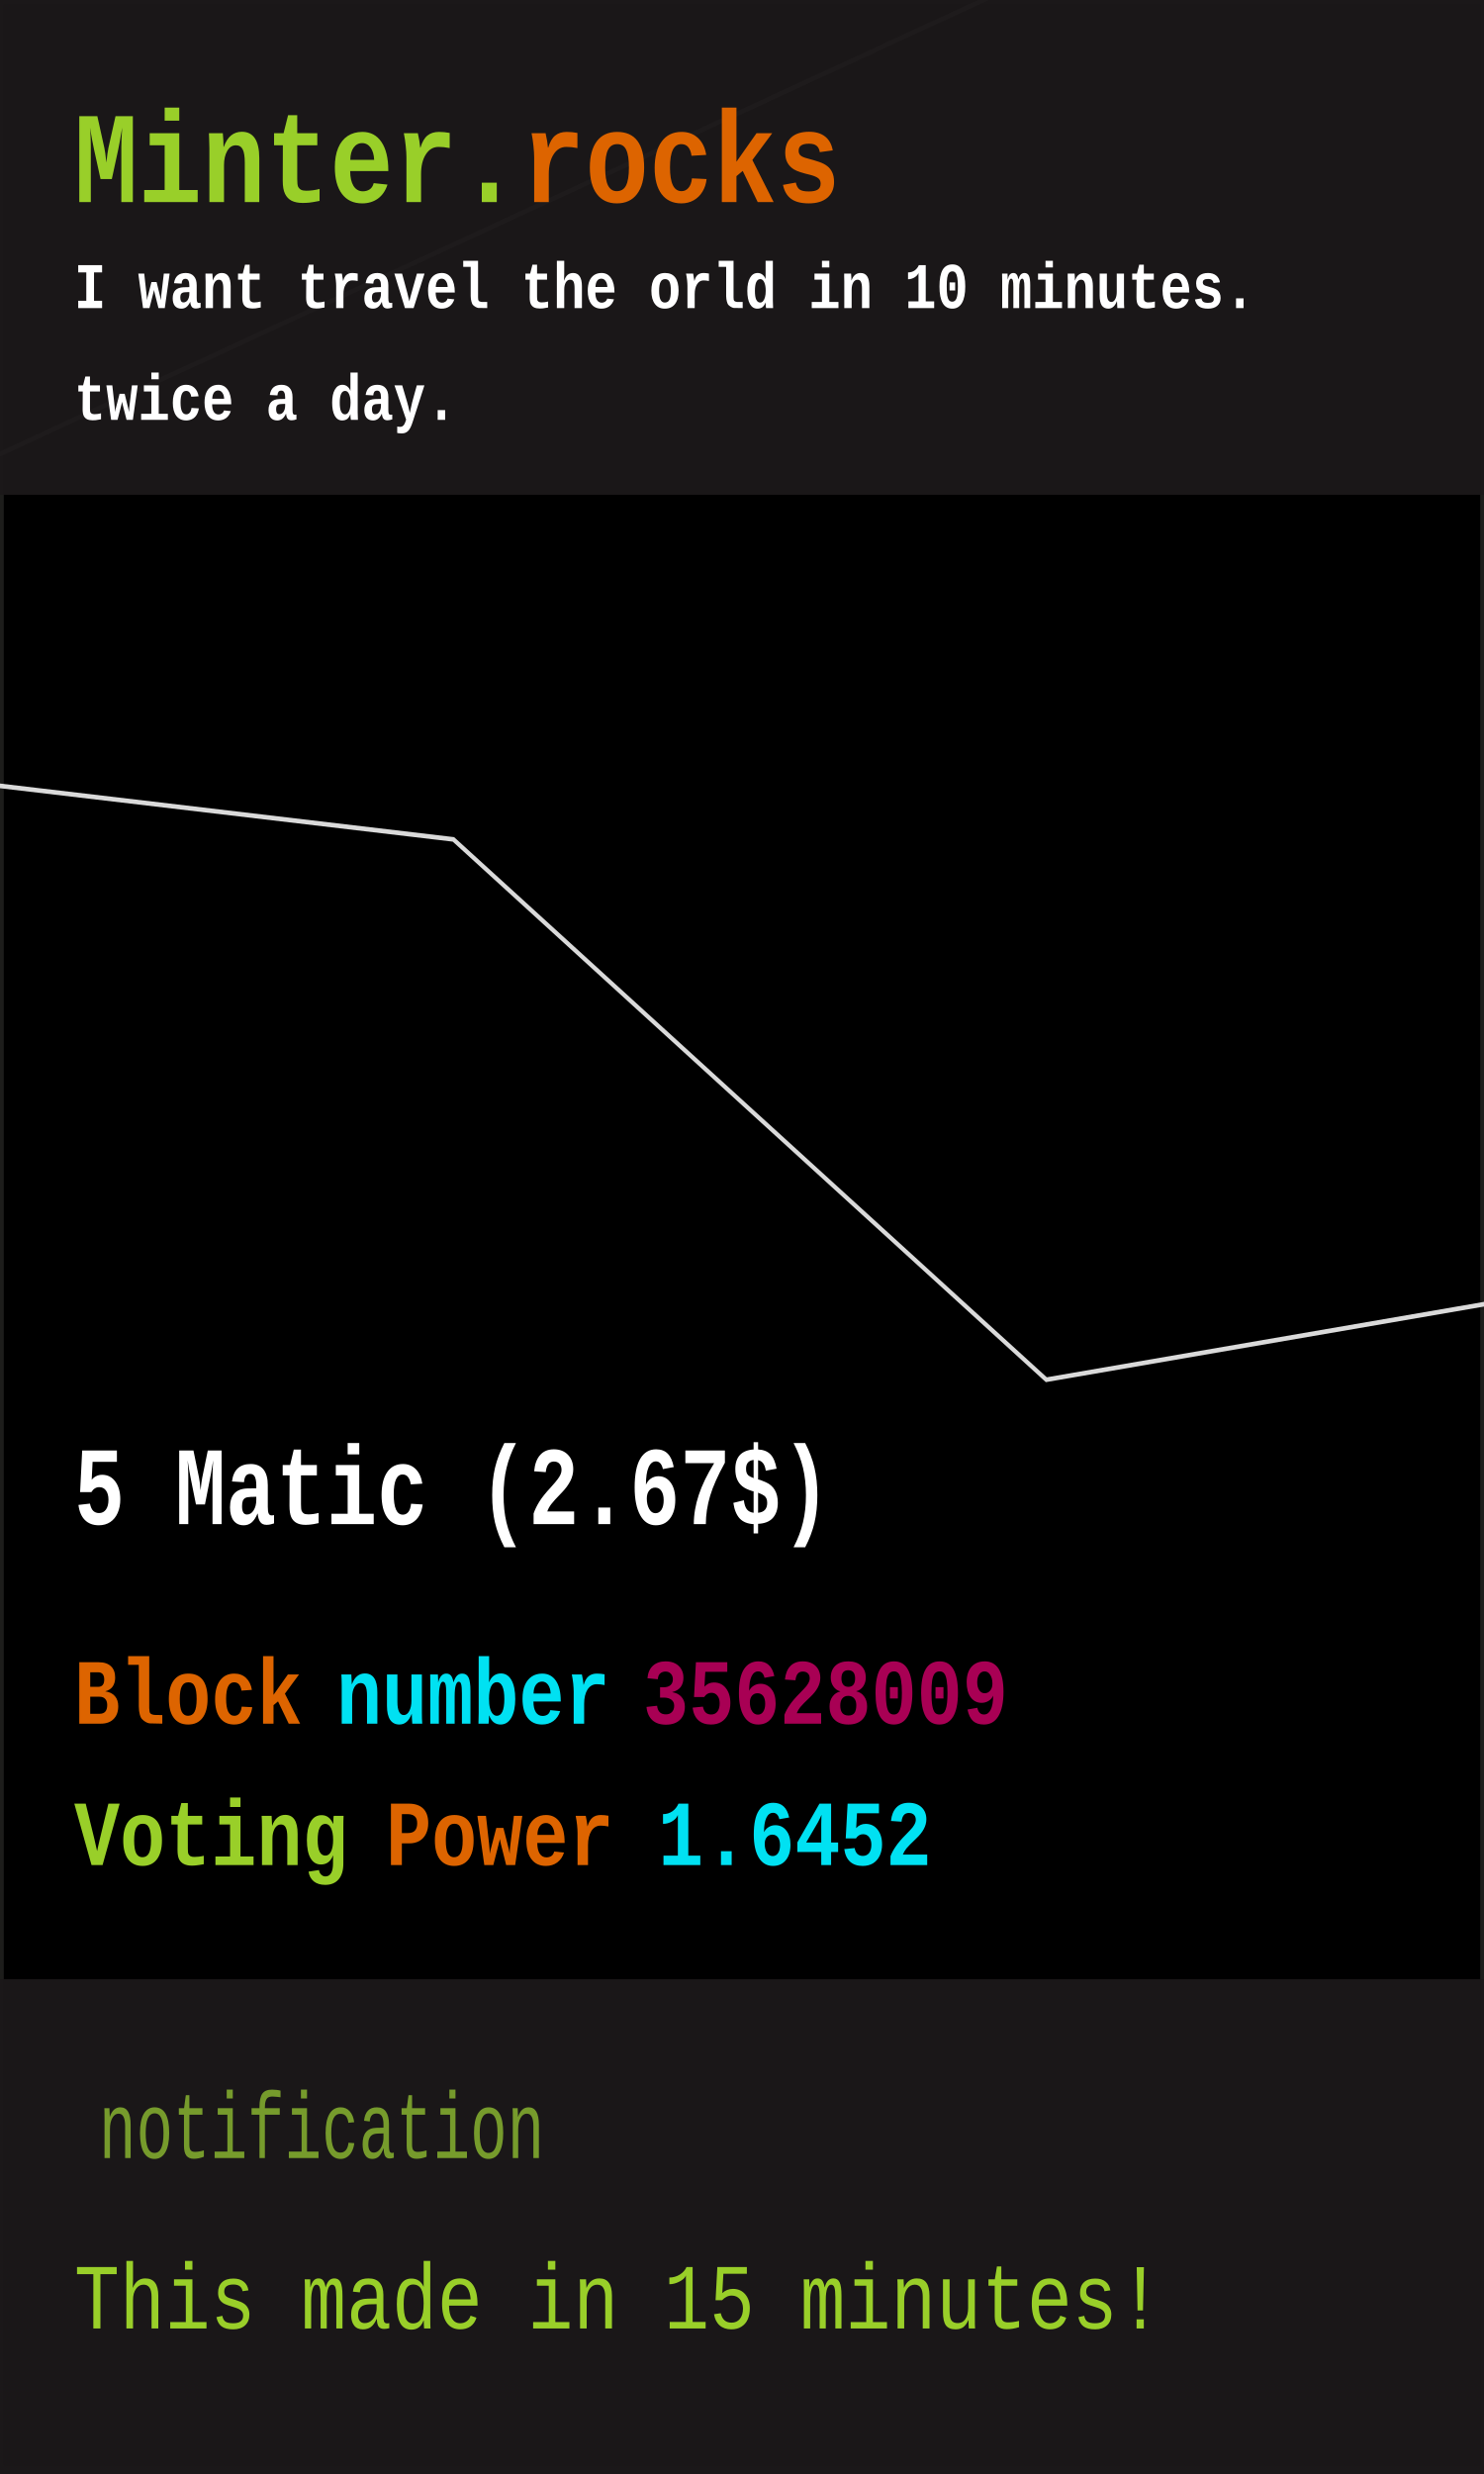
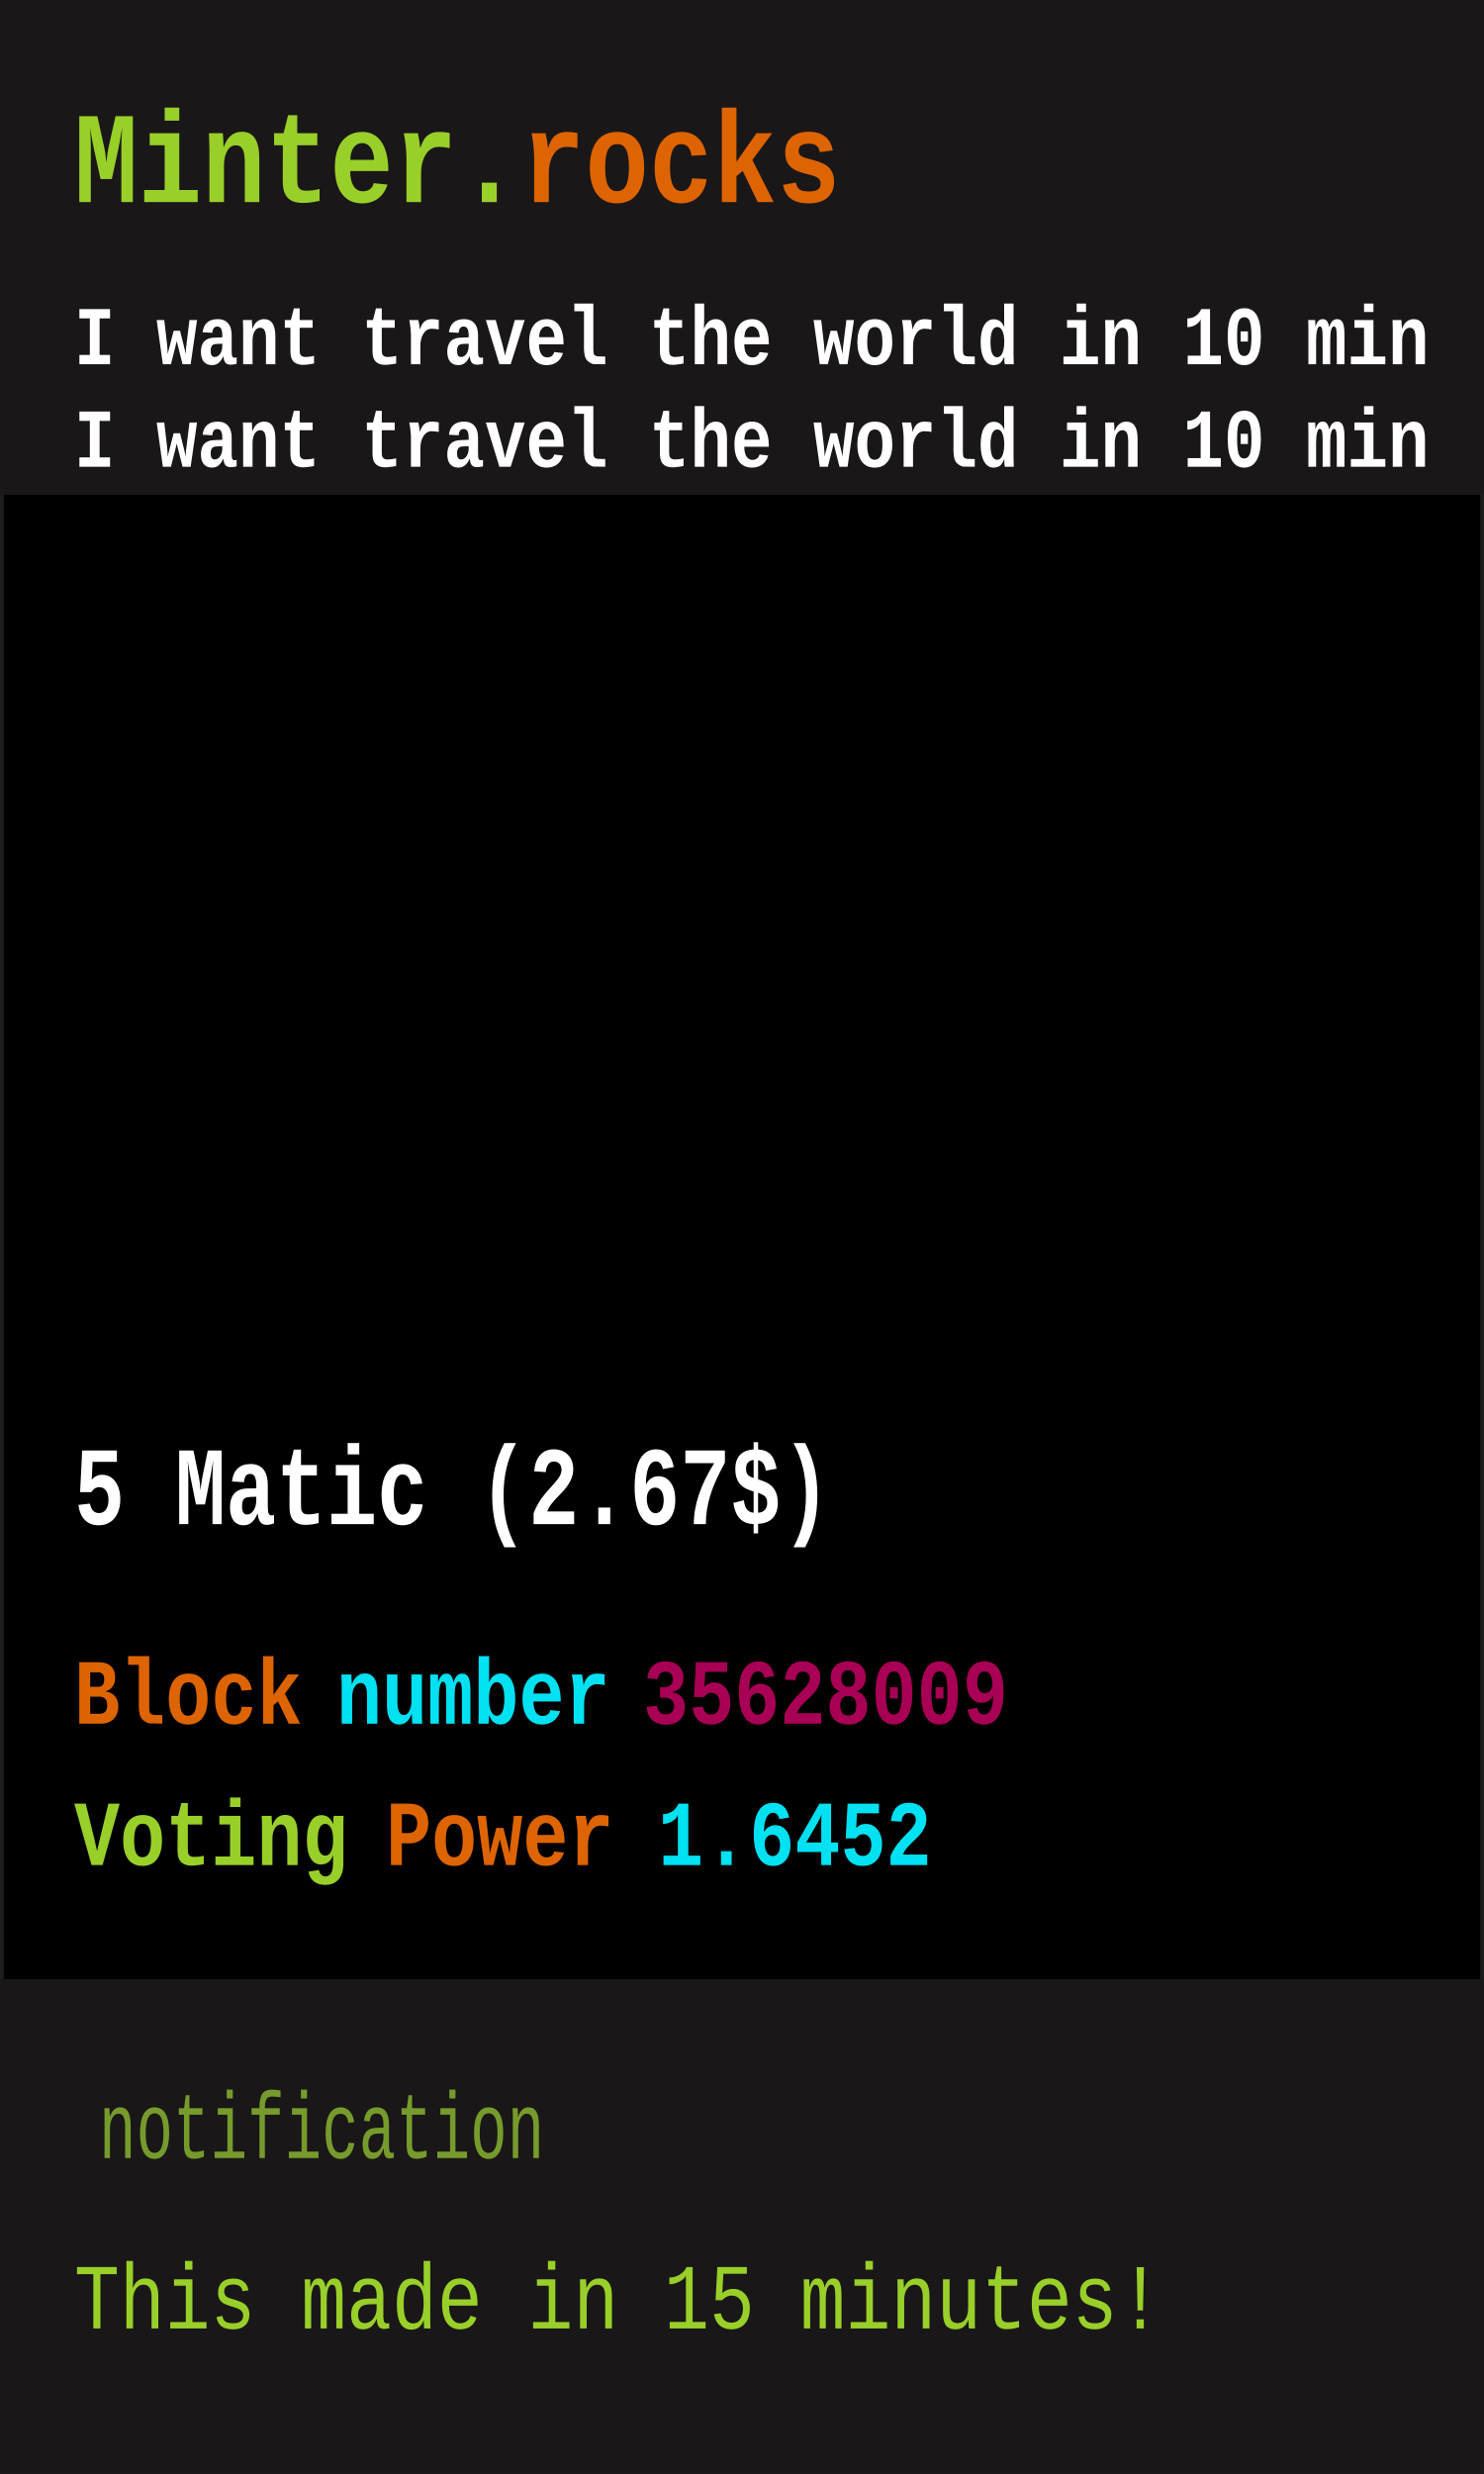
<svg xmlns="http://www.w3.org/2000/svg" viewBox="200 0 600 1000">
  <defs>
    <clipPath id="clip-path" transform="translate(78.35 72.9)">
      <rect class="cls-1" width="195.23" height="265.56" />
    </clipPath>
-     <style>.cls-1,.cls-9{fill:none;}.cls-2{clip-path:url(#clip-path);}.cls-3{stroke:#1d1d1b;}.cls-3,.cls-9{stroke-miterlimit:10;}.cls-14,.cls-4,.cls-6,.cls-7,.cls-8{font-size:10px;}.cls-11,.cls-14,.cls-4{fill:#99cf29;}.cls-11,.cls-13,.cls-4,.cls-5,.cls-6,.cls-7,.cls-8{font-family:CourierNewPS-BoldMT, Courier New;font-weight:700;}.cls-5{font-size:12px;}.cls-13,.cls-5{fill:#fff;}.cls-6{fill:#a80054;}.cls-12,.cls-7{fill:#dd6400;}.cls-8{fill:#00e1f2;}.cls-9{stroke:#dadada;stroke-width:0.5px;}.cls-10{fill:#1b1718;opacity:0.98;}.cls-11{font-size:14px;}.cls-13{font-size:7px;}.cls-14{font-family:CourierNewPSMT, Courier New;}</style>
+     <style>.cls-1,.cls-9{fill:none;}.cls-2{clip-path:url(#clip-path);}.cls-3{stroke:#1d1d1b;}.cls-3,.cls-9{stroke-miterlimit:10;}.cls-14,.cls-4,.cls-6,.cls-7,.cls-8{font-size:10px;}.cls-11,.cls-14,.cls-4{fill:#99cf29;}.cls-11,.cls-13,.cls-4,.cls-5,.cls-6,.cls-7,.cls-8{font-family:CourierNewPS-BoldMT, Courier New;font-weight:700;}.cls-5{font-size:12px;}.cls-13,.cls-5{fill:#fff;}.cls-6{fill:#a80054;}.cls-12,.cls-7{fill:#dd6400;}.cls-8{fill:#00e1f2;}.cls-9{stroke:#dadada;stroke-width:1px;}.cls-10{fill:#1b1718;opacity:0.98;}.cls-11{font-size:14px;}.cls-13{font-size:9px;}.cls-14{font-family:CourierNewPSMT, Courier New;}</style>
  </defs>
-   <g class="cls-2" style="" transform="matrix(3.073298, 0, 0, 3.765627, -40.79286, -274.5142)">
+   <g class="cls-2" transform="matrix(3.073298, 0, 0, 3.765627, -40.79286, -274.5142)">
    <rect class="cls-3" x="78.35" y="72.9" width="195.23" height="265.14" />
-     <text class="cls-4" style="white-space: pre; font-size: 10px;" x="88.111" y="273.1">Voting</text>
-     <text class="cls-5" style="white-space: pre; font-size: 12px;" x="88.111" y="236.5" transform="matrix(0.922287, 0, 0, 1, 6.847331, 0)">5 Matic (2.67$)</text>
-     <text class="cls-6" style="white-space: pre; font-size: 10px;" x="162.95" y="257.92">35628009</text>
-     <text class="cls-7" style="white-space: pre; font-size: 10px;" x="88.111" y="257.92">Block</text>
-     <text class="cls-7" style="white-space: pre; font-size: 10px;" x="129.11" y="273.1">Power</text>
-     <text class="cls-8" style="white-space: pre; font-size: 10px;" x="122.602" y="257.92">number</text>
-     <polygon class="cls-9" points="138 163 216 221 422 192 319 31 3 150" />
+     <text class="cls-4" style=" font-size: 10px;" x="88.111" y="273.1">Voting</text>
+     <text class="cls-5" style=" font-size: 12px;" x="88.111" y="236.5" transform="matrix(0.922287, 0, 0, 1, 6.847331, 0)">
+ 5 Matic (2.67$)
+ </text>
+     <text class="cls-6" style=" font-size: 10px;" x="162.95" y="257.92">
+ 35628009
+ </text>
+     <text class="cls-7" style=" font-size: 10px;" x="88.111" y="257.92">Block</text>
+     <text class="cls-7" style=" font-size: 10px;" x="129.11" y="273.1">Power</text>
+     <text class="cls-8" style=" font-size: 10px;" x="122.602" y="257.92">number</text>
+   </g>
+   <polyline class="cls-9" points=" 302 30 403 640 864 386 838 83 8 800 80 408 140 714 171 917 891 789 678 " />
+   <g class="cls-2" transform="matrix(3.073298, 0, 0, 3.765627, -40.79286, -274.5142)">
    <rect class="cls-10" x="78.35" y="72.9" width="195.23" height="53.112" />
    <rect class="cls-10" x="78.35" y="285.348" width="195.23" height="53.112" />
-     <text class="cls-11" style="white-space: pre;" x="88.111" y="94.59">Minter.<tspan class="cls-12" x="146.921" y="94.59" style="font-size: 14px; word-spacing: 0px;">rocks</tspan>
+     <text class="cls-11" x="88.111" y="94.59">Minter.<tspan class="cls-12" x="146.921" y="94.59" style="font-size: 14px; word-spacing: 0px;">rocks</tspan>
    </text>
-     <text class="cls-8" style="white-space: pre; font-size: 10px;" x="164.902" y="273.1">1.6452</text>
-     <text class="cls-13" style="white-space: pre;" x="88.111" y="105.97">I want travel the orld in 10 minutes.<tspan x="88.111" y="117.97" style="font-size: 7px; word-spacing: 0px;">twice a day.</tspan>
+     <text class="cls-8" style=" font-size: 10px;" x="164.902" y="273.1">
+ 1.6452
+ </text>
+     <text class="cls-13" x="88.111" y="112">
+ I want travel the world in 10 min
+ <tspan x="88.111" y="123">
+ I want travel the world in 10 min
+ </tspan>
    </text>
-     <text class="cls-14" transform="matrix(0.813628, 0, 0, 1.01345, 91.36533, 304.5467)" style="fill: rgb(118, 155, 44); paint-order: fill; white-space: pre;">notification</text>
-     <text class="cls-14" transform="matrix(0.994492, 0, 0, 1, 88.11149, 322.84)" style="white-space: pre;">This made in 15 minutes!</text>
+     <text class="cls-14" transform="matrix(0.813628, 0, 0, 1.01345, 91.36533, 304.5467)" style="fill: rgb(118, 155, 44); paint-order: fill; ">notification</text>
+     <text class="cls-14" transform="matrix(0.994492, 0, 0, 1, 88.11149, 322.84)">
+ This made in 15 minutes!
+ </text>
  </g>
</svg>
